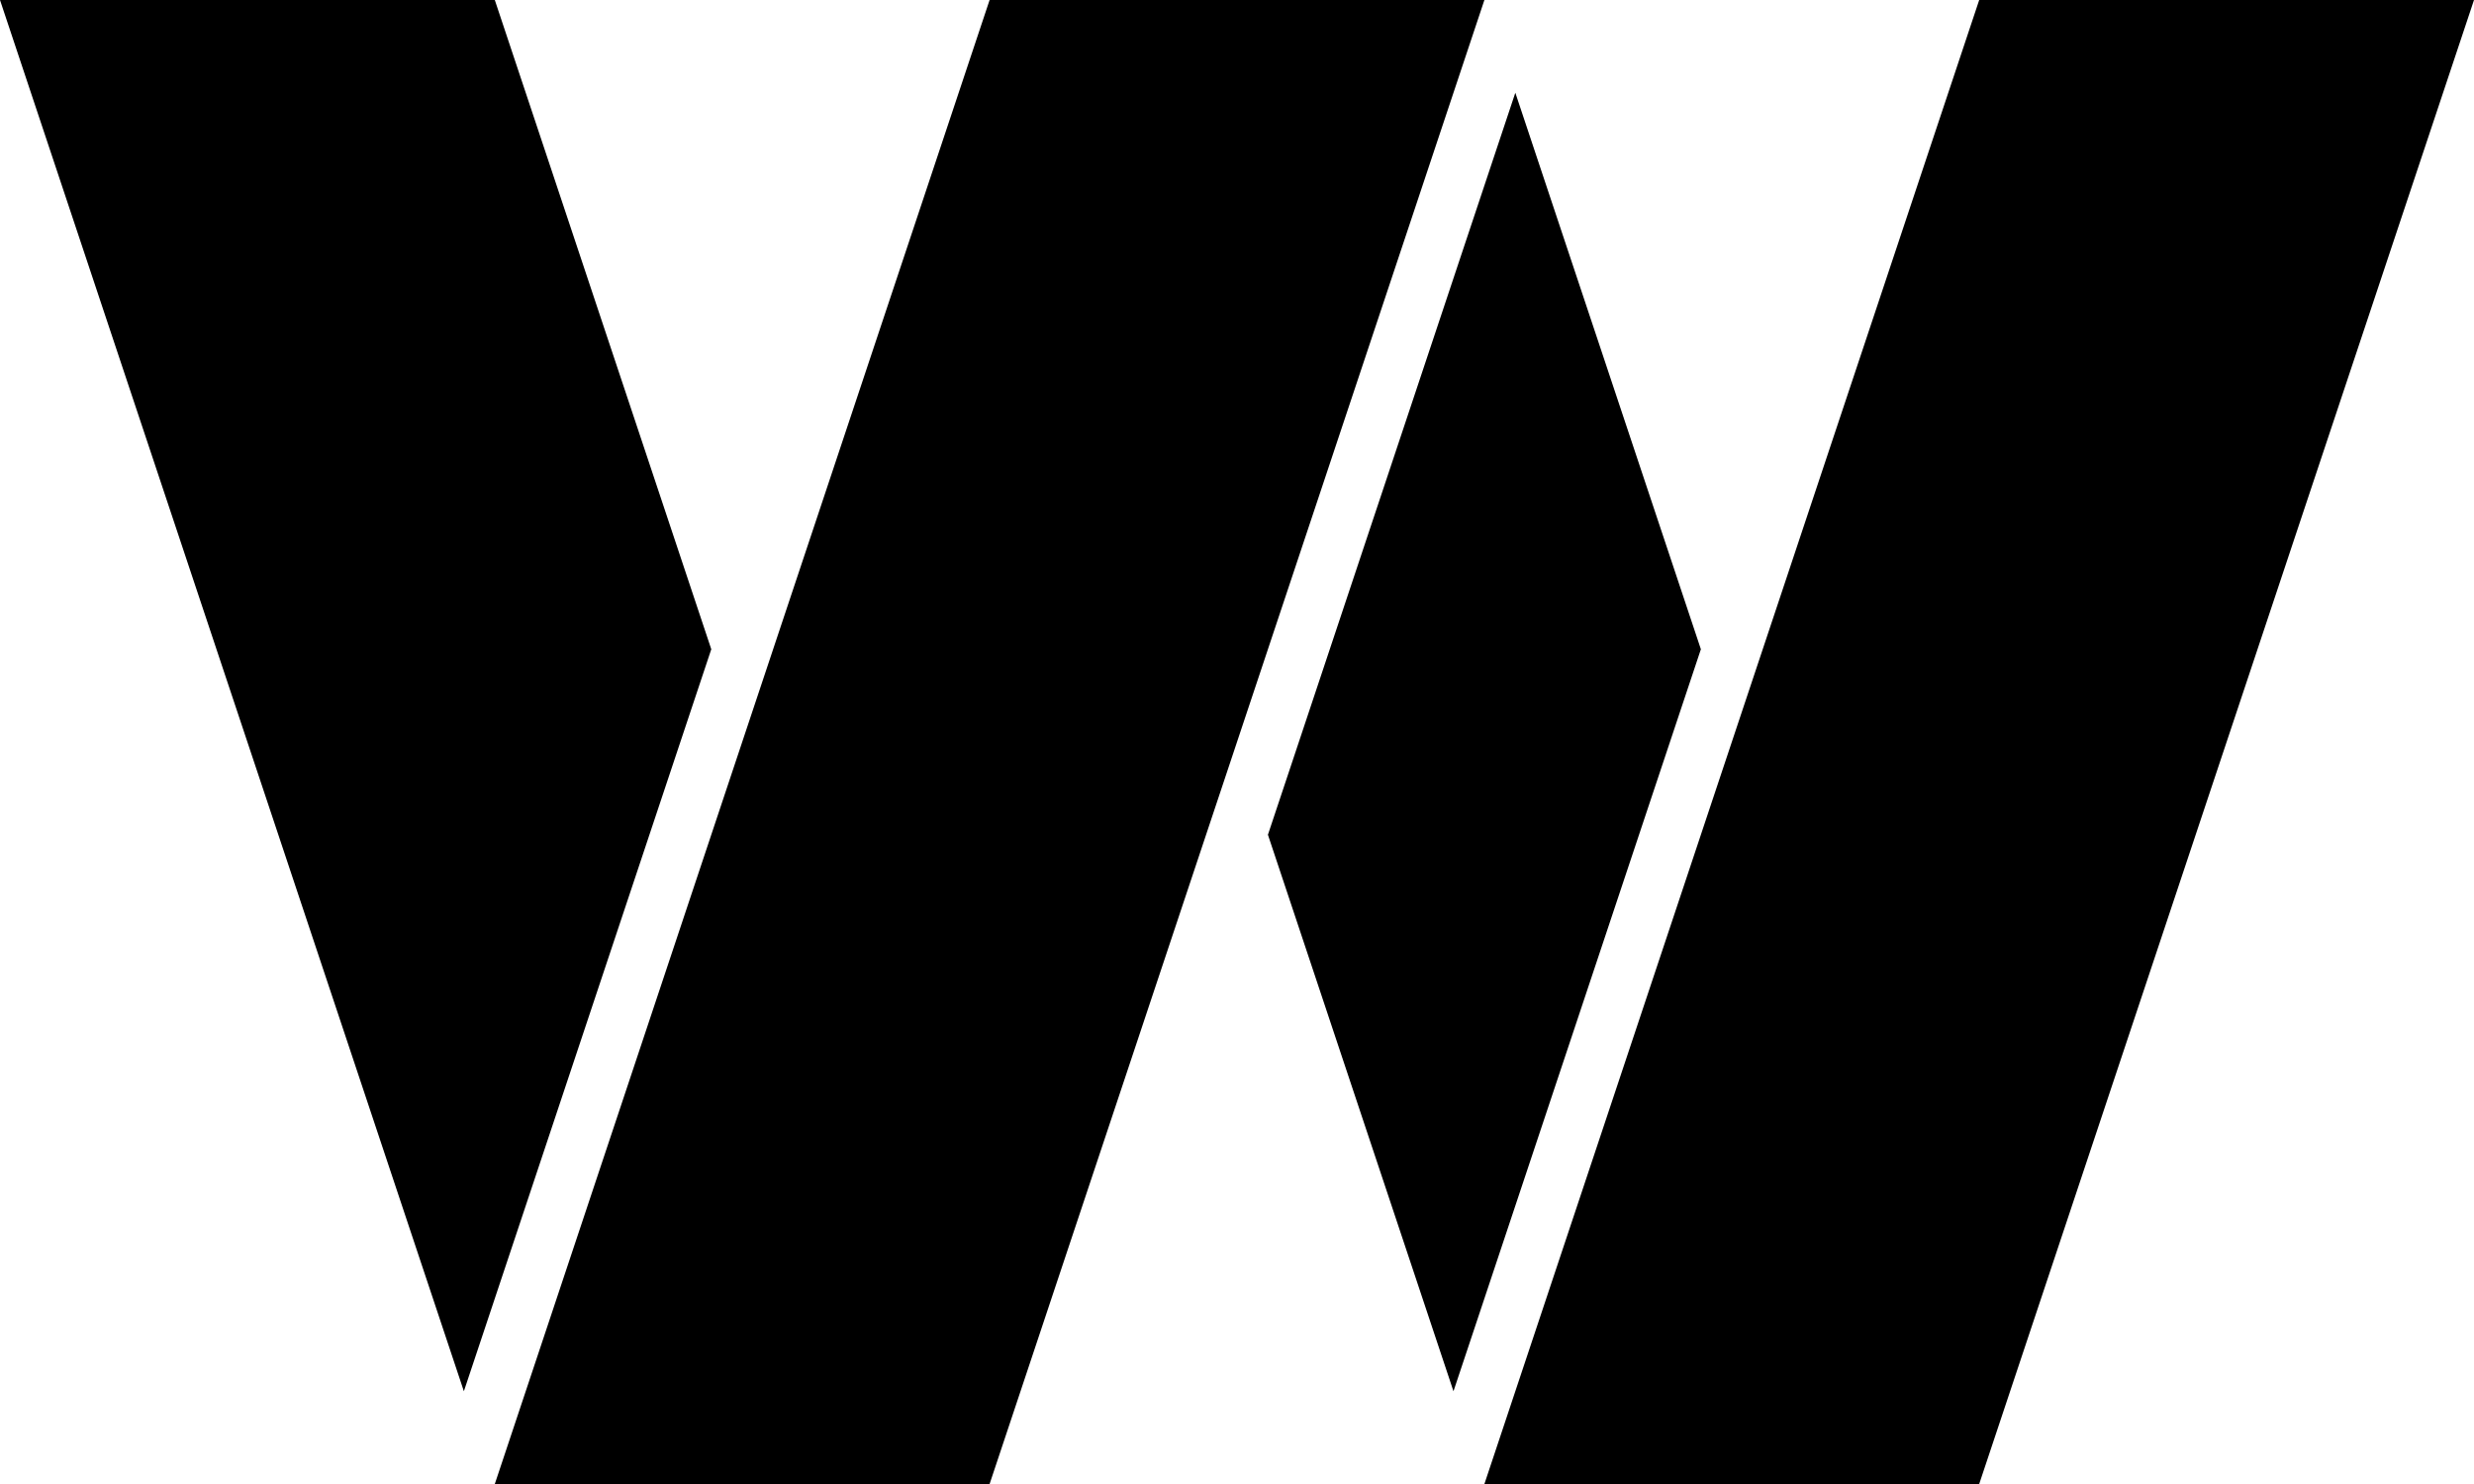
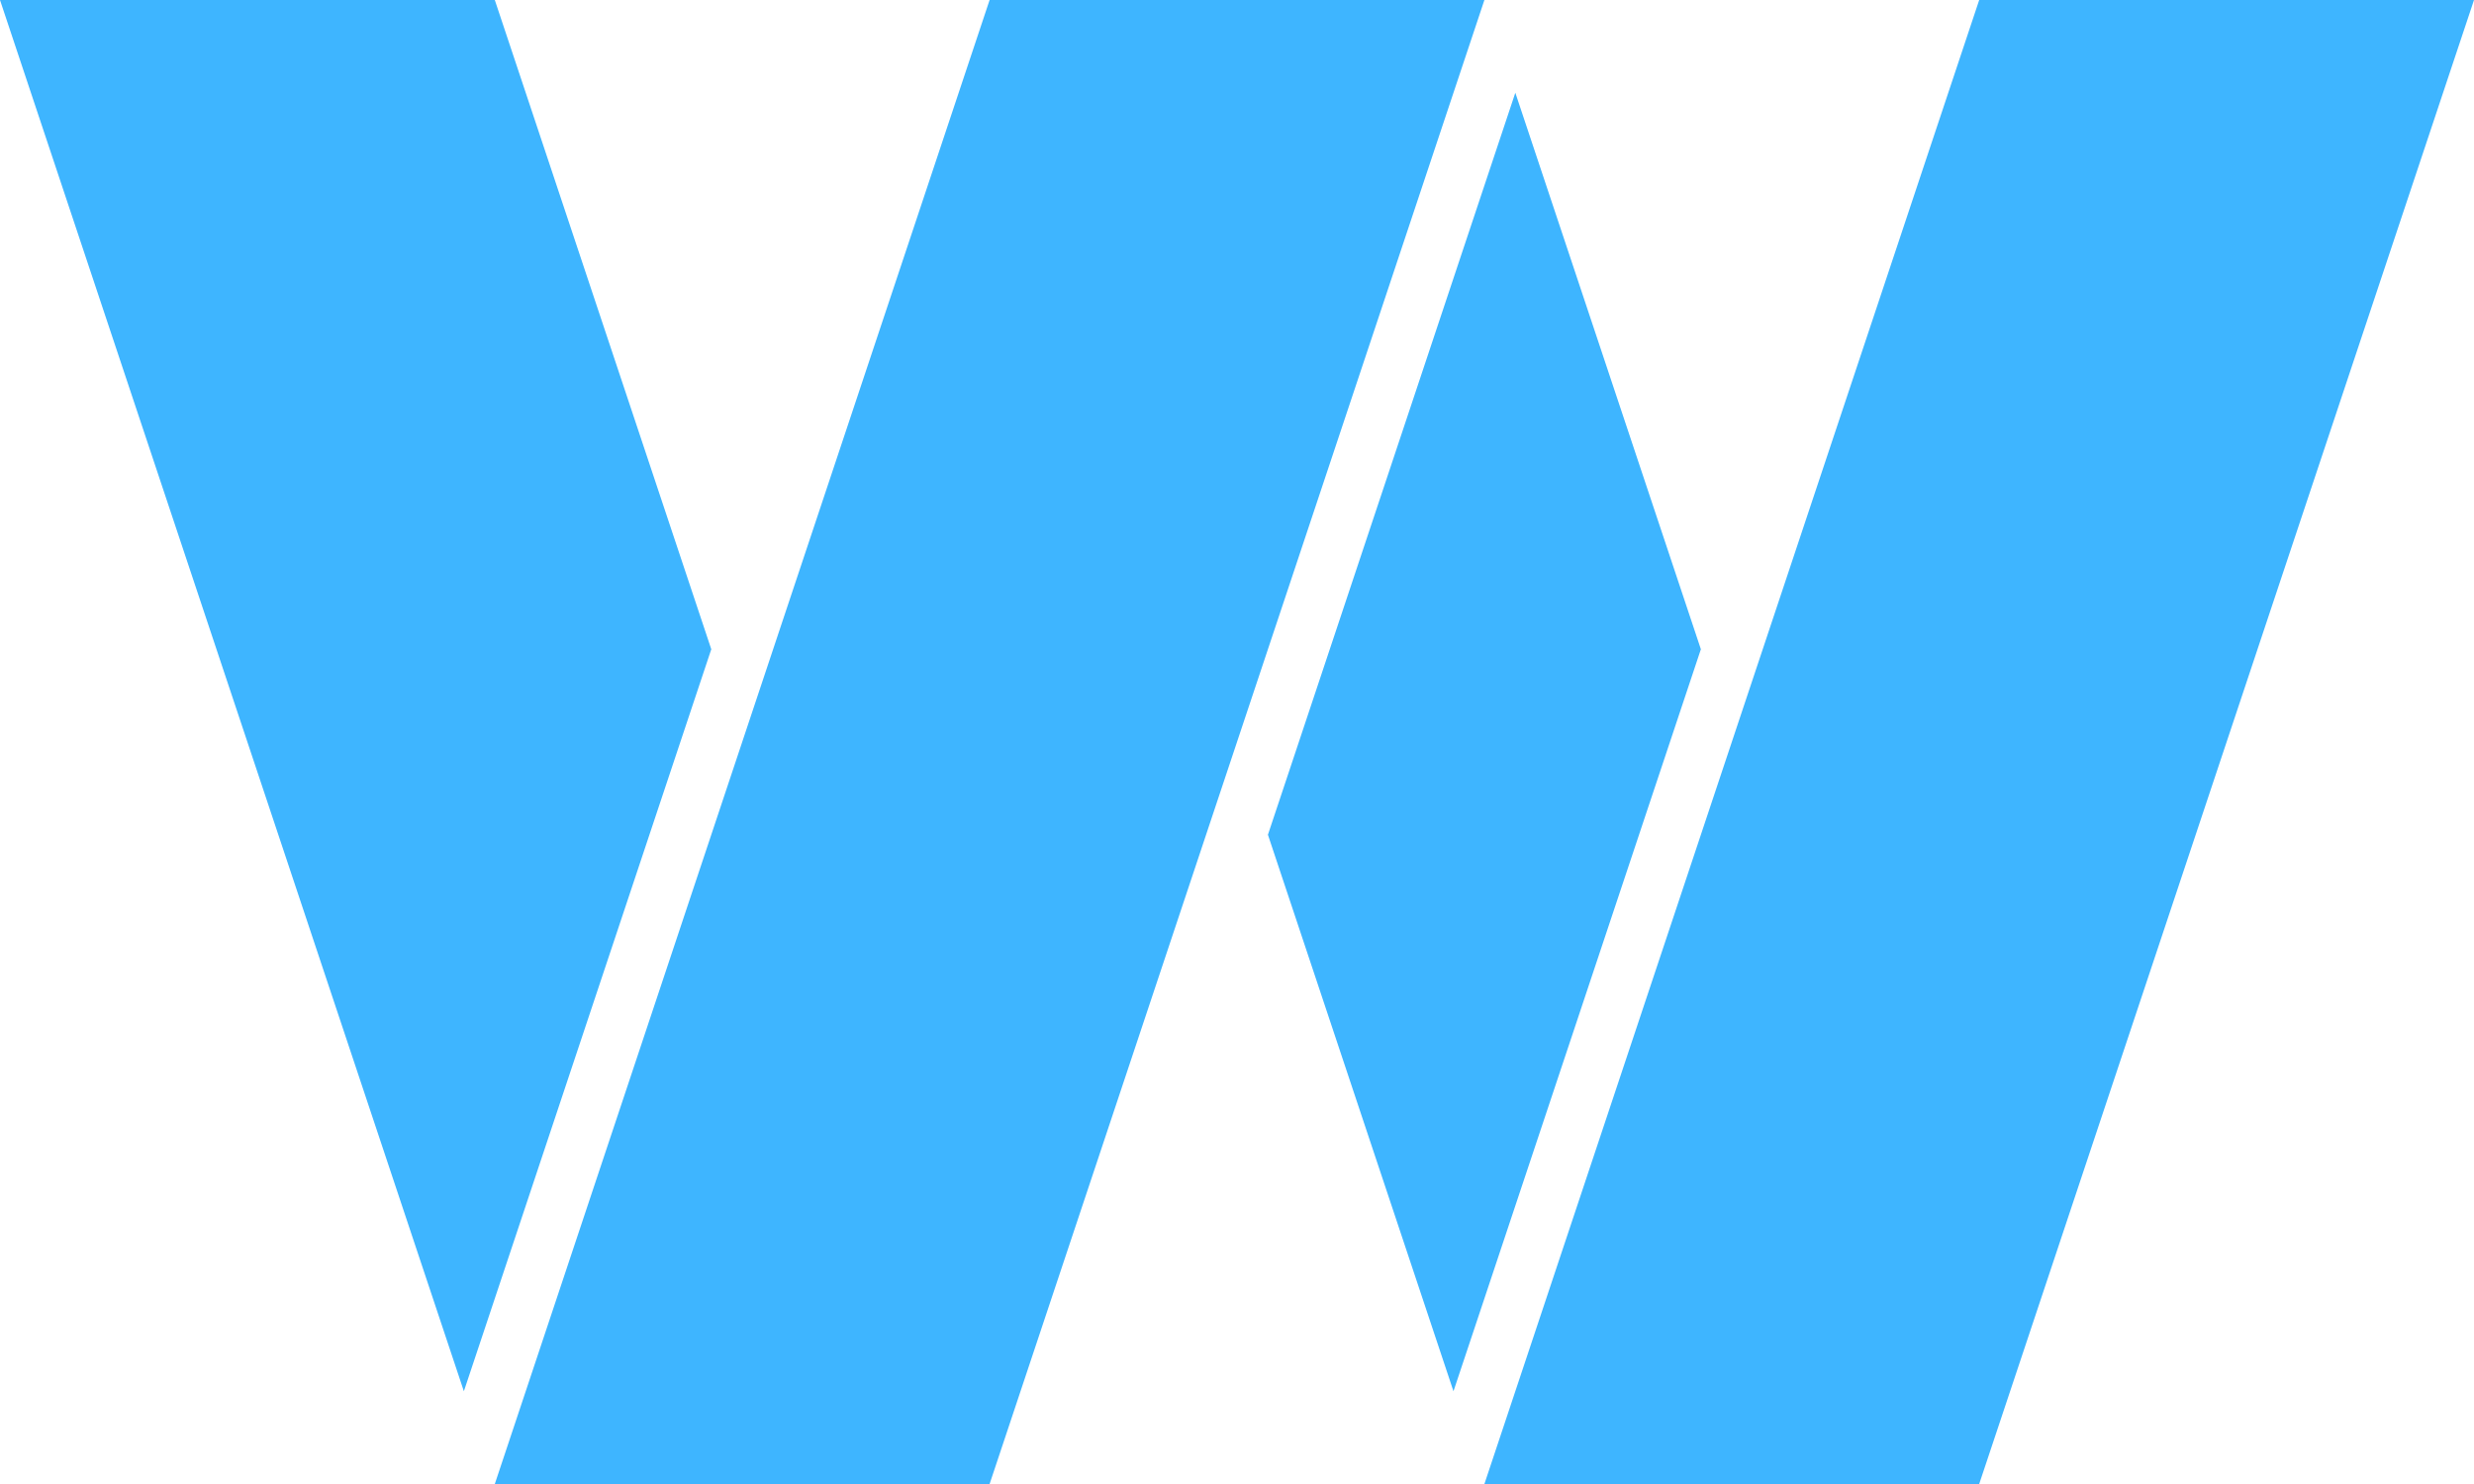
<svg xmlns="http://www.w3.org/2000/svg" version="1.1" ID="Capa_1" x="0px" y="0px" width="80px" height="48px" viewBox="772.556 382.557 80 48" enable-background="new 772.556 382.557 80 48" xml:space="preserve">
  <g>
-     <polygon points="820.556,430.557 836.556,430.557 852.556,382.557 836.556,382.557  " />
+     <polygon points="820.556,430.557 836.556,430.557 852.556,382.557 836.556,382.557" fill="#3EB5FF" />
  </g>
  <g>
-     <polygon points="788.556,430.557 804.556,430.557 820.556,382.557 804.556,382.557  " />
+     <polygon points="788.556,430.557 804.556,430.557 820.556,382.557 804.556,382.557" fill="#3EB5FF" />
  </g>
  <g>
-     <polygon points="787.556,427.557 772.556,382.557 788.556,382.557 795.556,403.557  " />
+     <polygon points="787.556,427.557 772.556,382.557 788.556,382.557 795.556,403.557" fill="#3EB5FF" />
  </g>
  <g>
-     <polygon points="821.556,385.557 813.556,409.557 819.556,427.557 827.556,403.557  " />
+     <polygon points="821.556,385.557 813.556,409.557 819.556,427.557 827.556,403.557" fill="#3EB5FF" />
  </g>
</svg>
